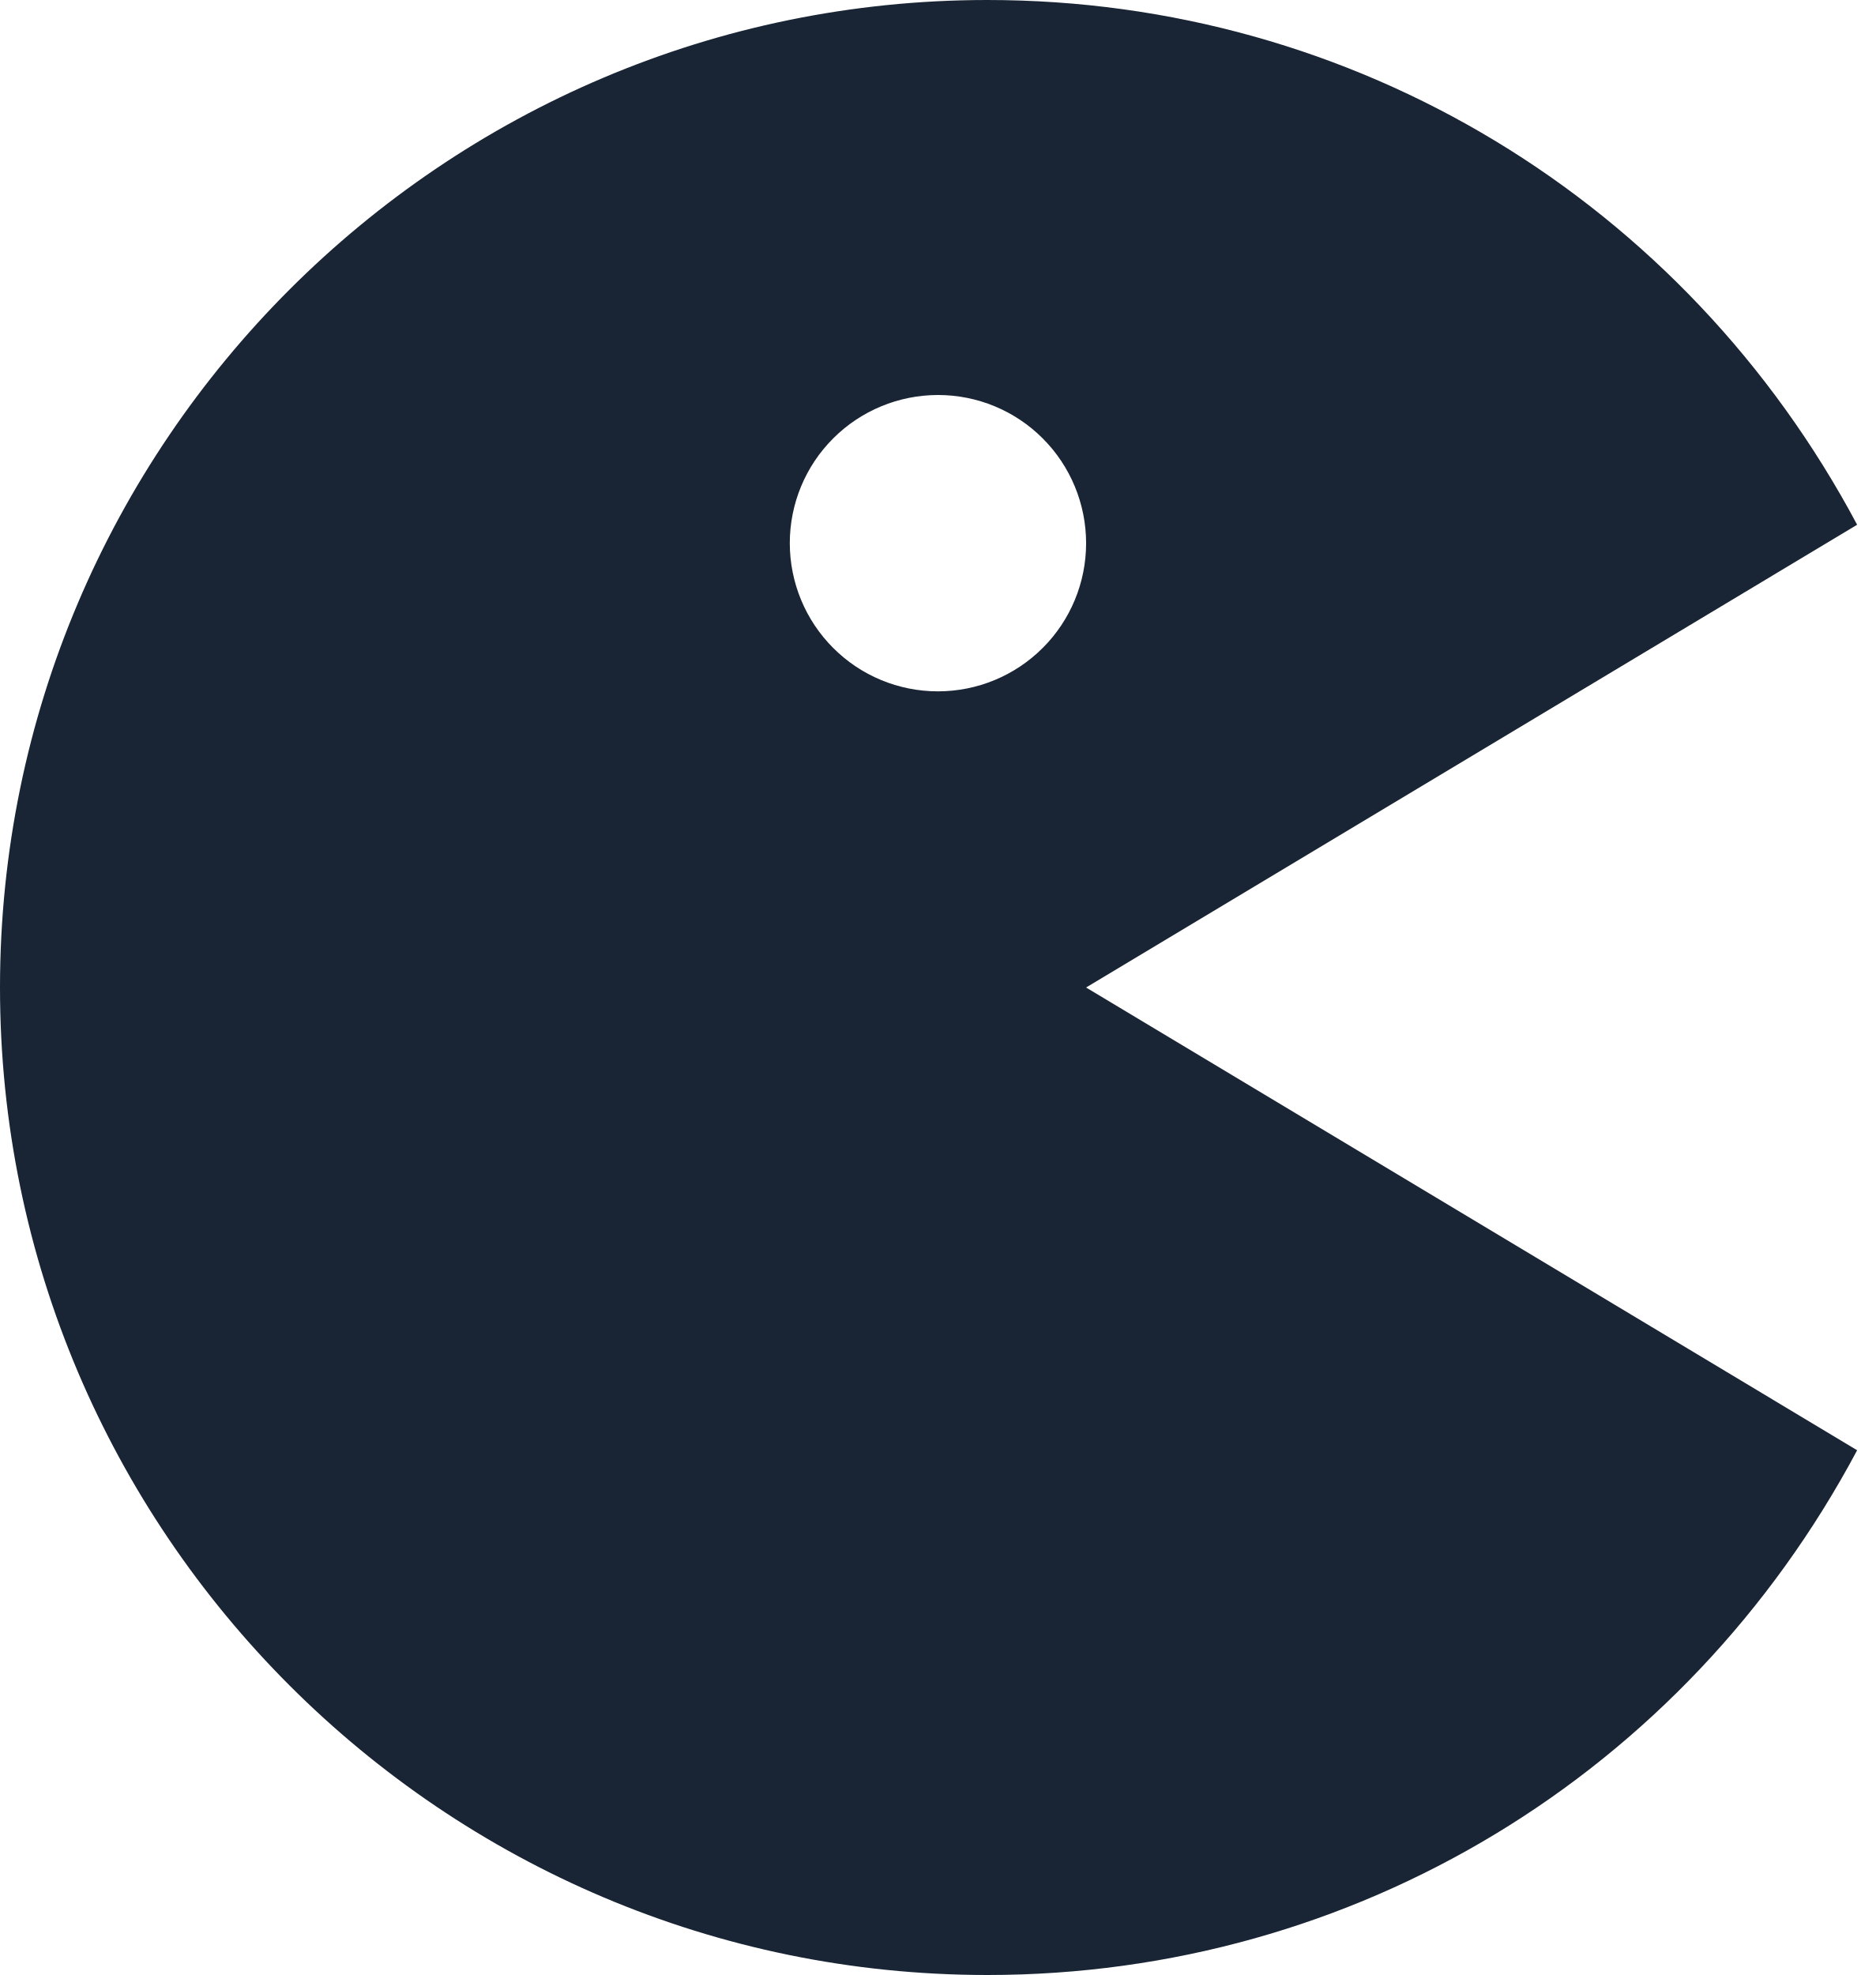
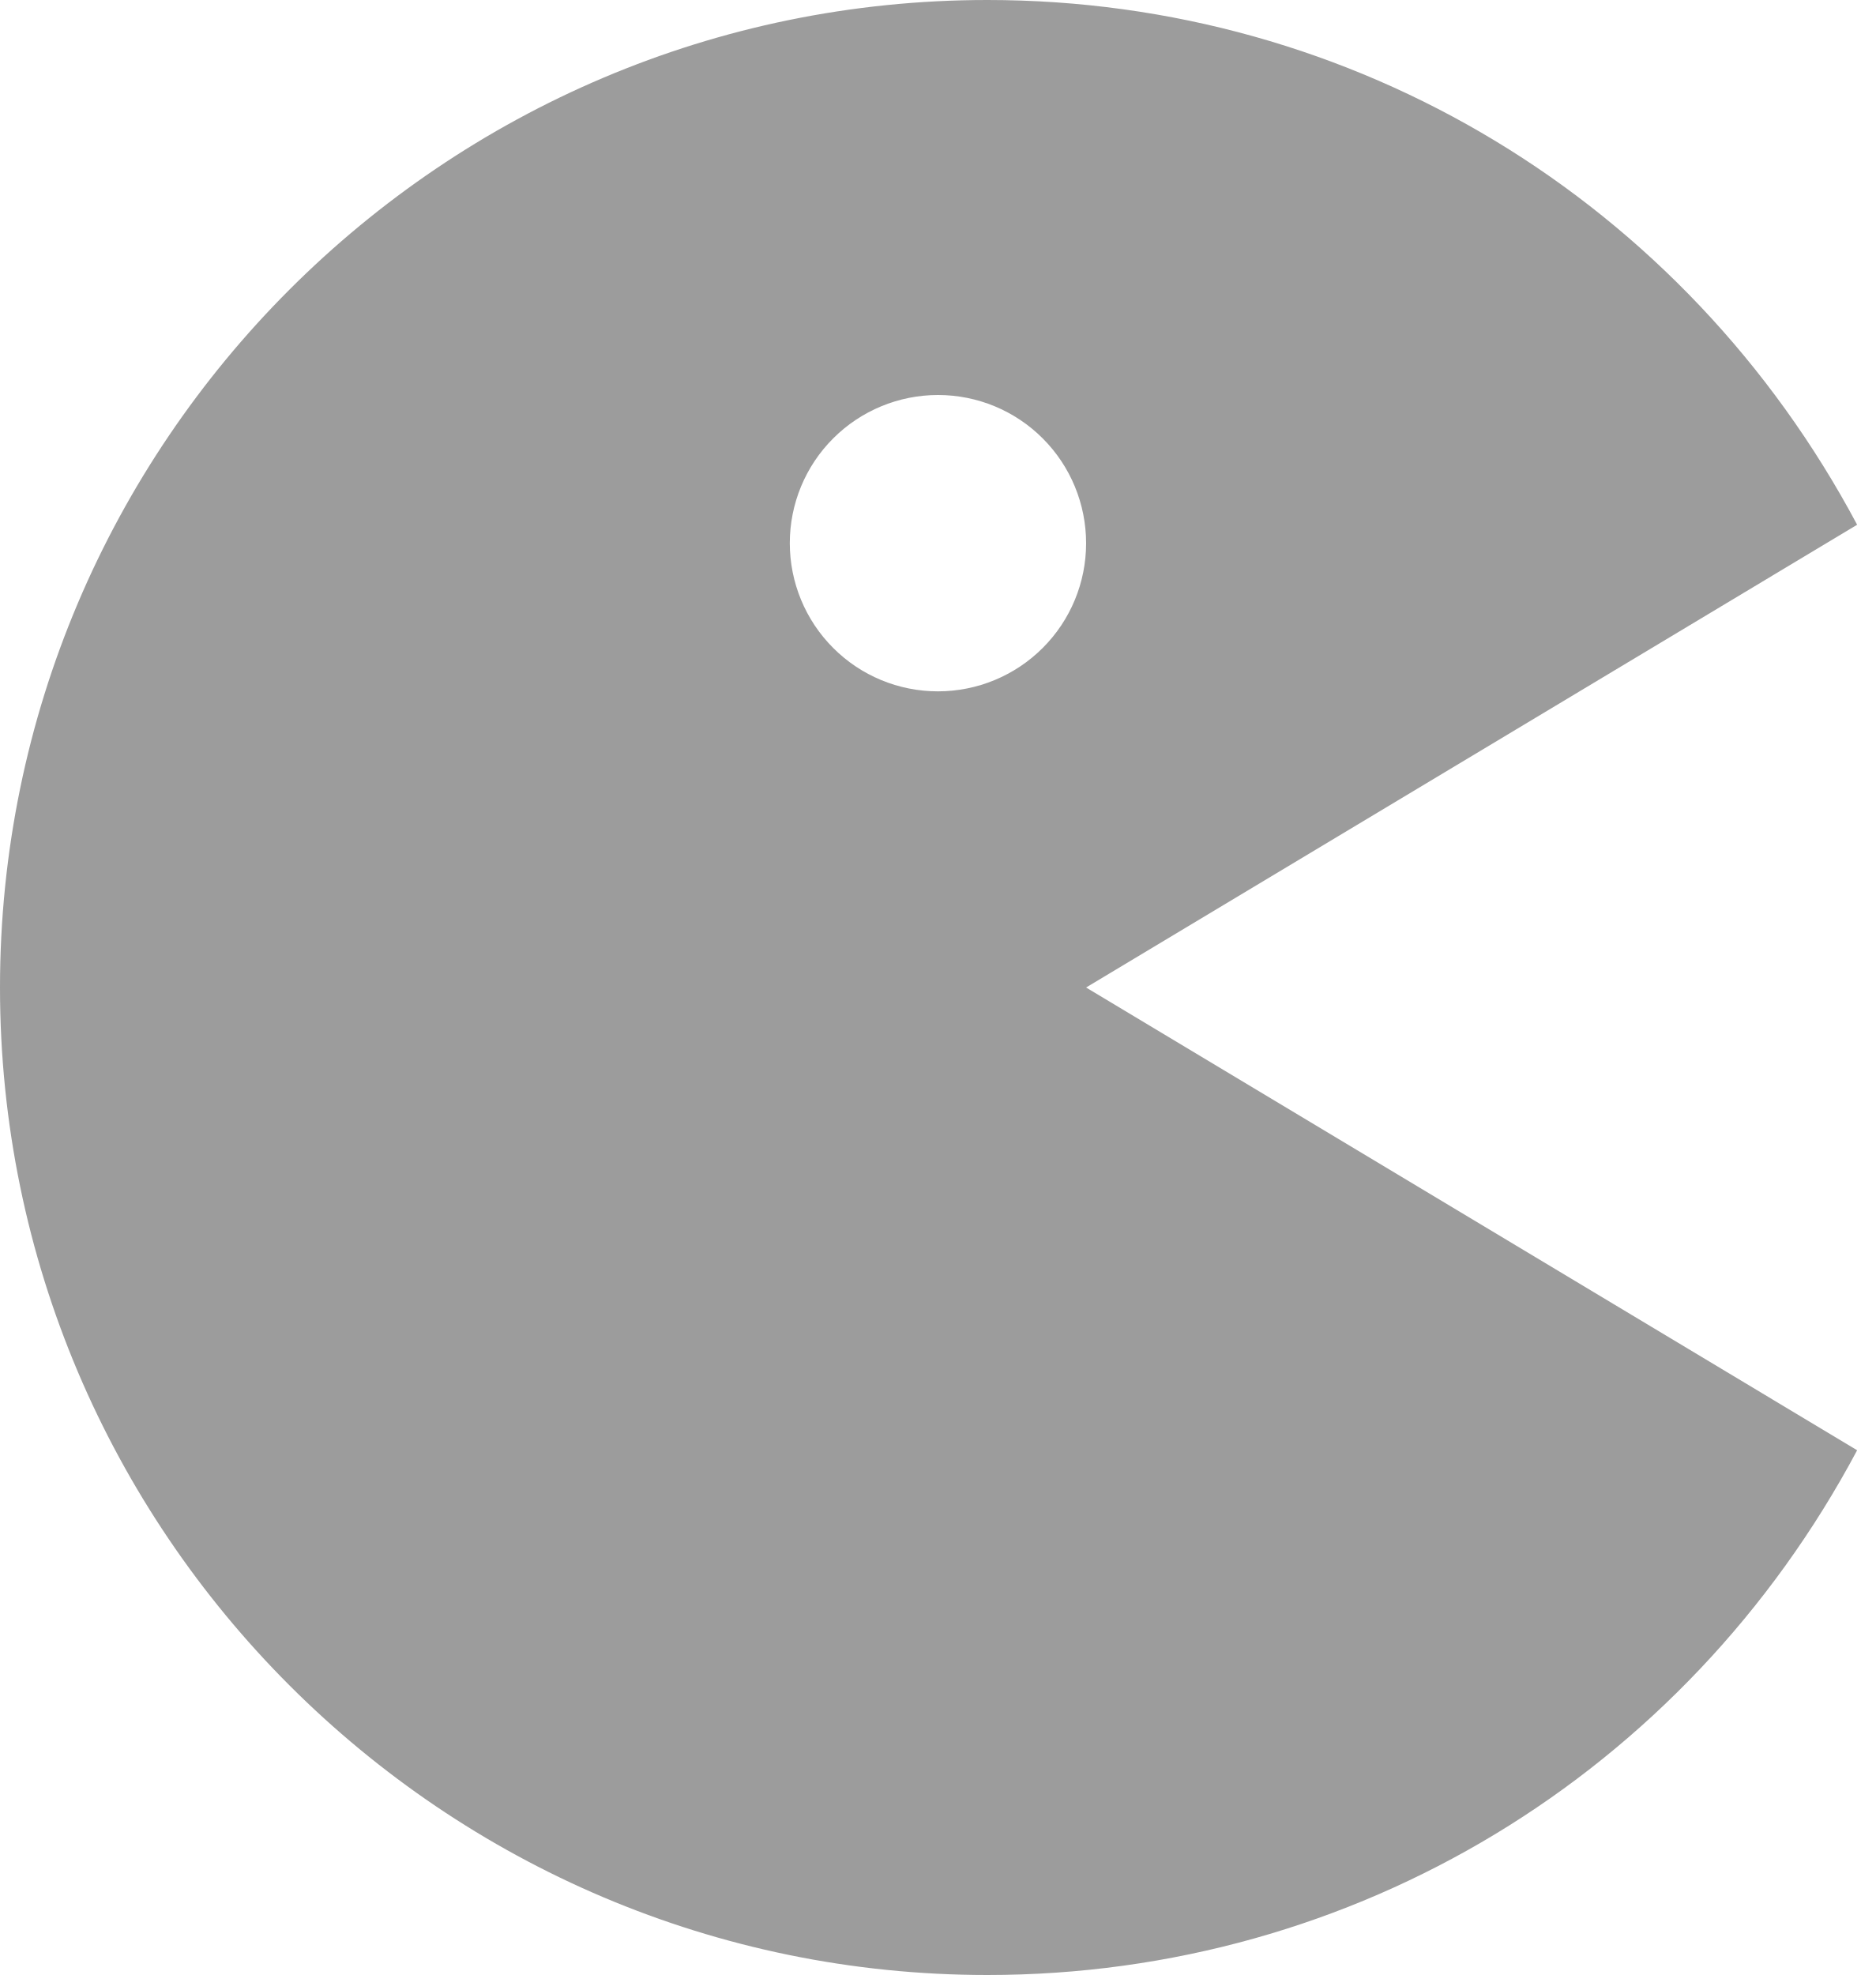
<svg xmlns="http://www.w3.org/2000/svg" width="19" height="20" viewBox="0 0 19 20" fill="none">
-   <path d="M10 20C13.719 20 17.063 17.965 18.809 14.686L11 10L18.809 5.314C17.063 2.035 13.719 0 10 0C4.486 0 0 4.486 0 10C0 15.514 4.486 20 10 20ZM9.5 4C9.898 4 10.28 4.158 10.561 4.44C10.842 4.721 11 5.103 11 5.501C11 5.899 10.842 6.281 10.56 6.562C10.279 6.843 9.897 7.001 9.499 7.001C9.101 7.001 8.719 6.843 8.438 6.561C8.157 6.28 7.999 5.898 7.999 5.5C7.999 5.102 8.157 4.72 8.439 4.439C8.72 4.158 9.102 4 9.5 4V4Z" fill="#192534" />
+   <path d="M10 20C13.719 20 17.063 17.965 18.809 14.686L11 10L18.809 5.314C17.063 2.035 13.719 0 10 0C4.486 0 0 4.486 0 10C0 15.514 4.486 20 10 20ZM9.5 4C9.898 4 10.28 4.158 10.561 4.44C10.842 4.721 11 5.103 11 5.501C11 5.899 10.842 6.281 10.56 6.562C10.279 6.843 9.897 7.001 9.499 7.001C9.101 7.001 8.719 6.843 8.438 6.561C8.157 6.28 7.999 5.898 7.999 5.5C7.999 5.102 8.157 4.72 8.439 4.439C8.72 4.158 9.102 4 9.5 4V4Z" fill="#9c9c9c" />
</svg>
